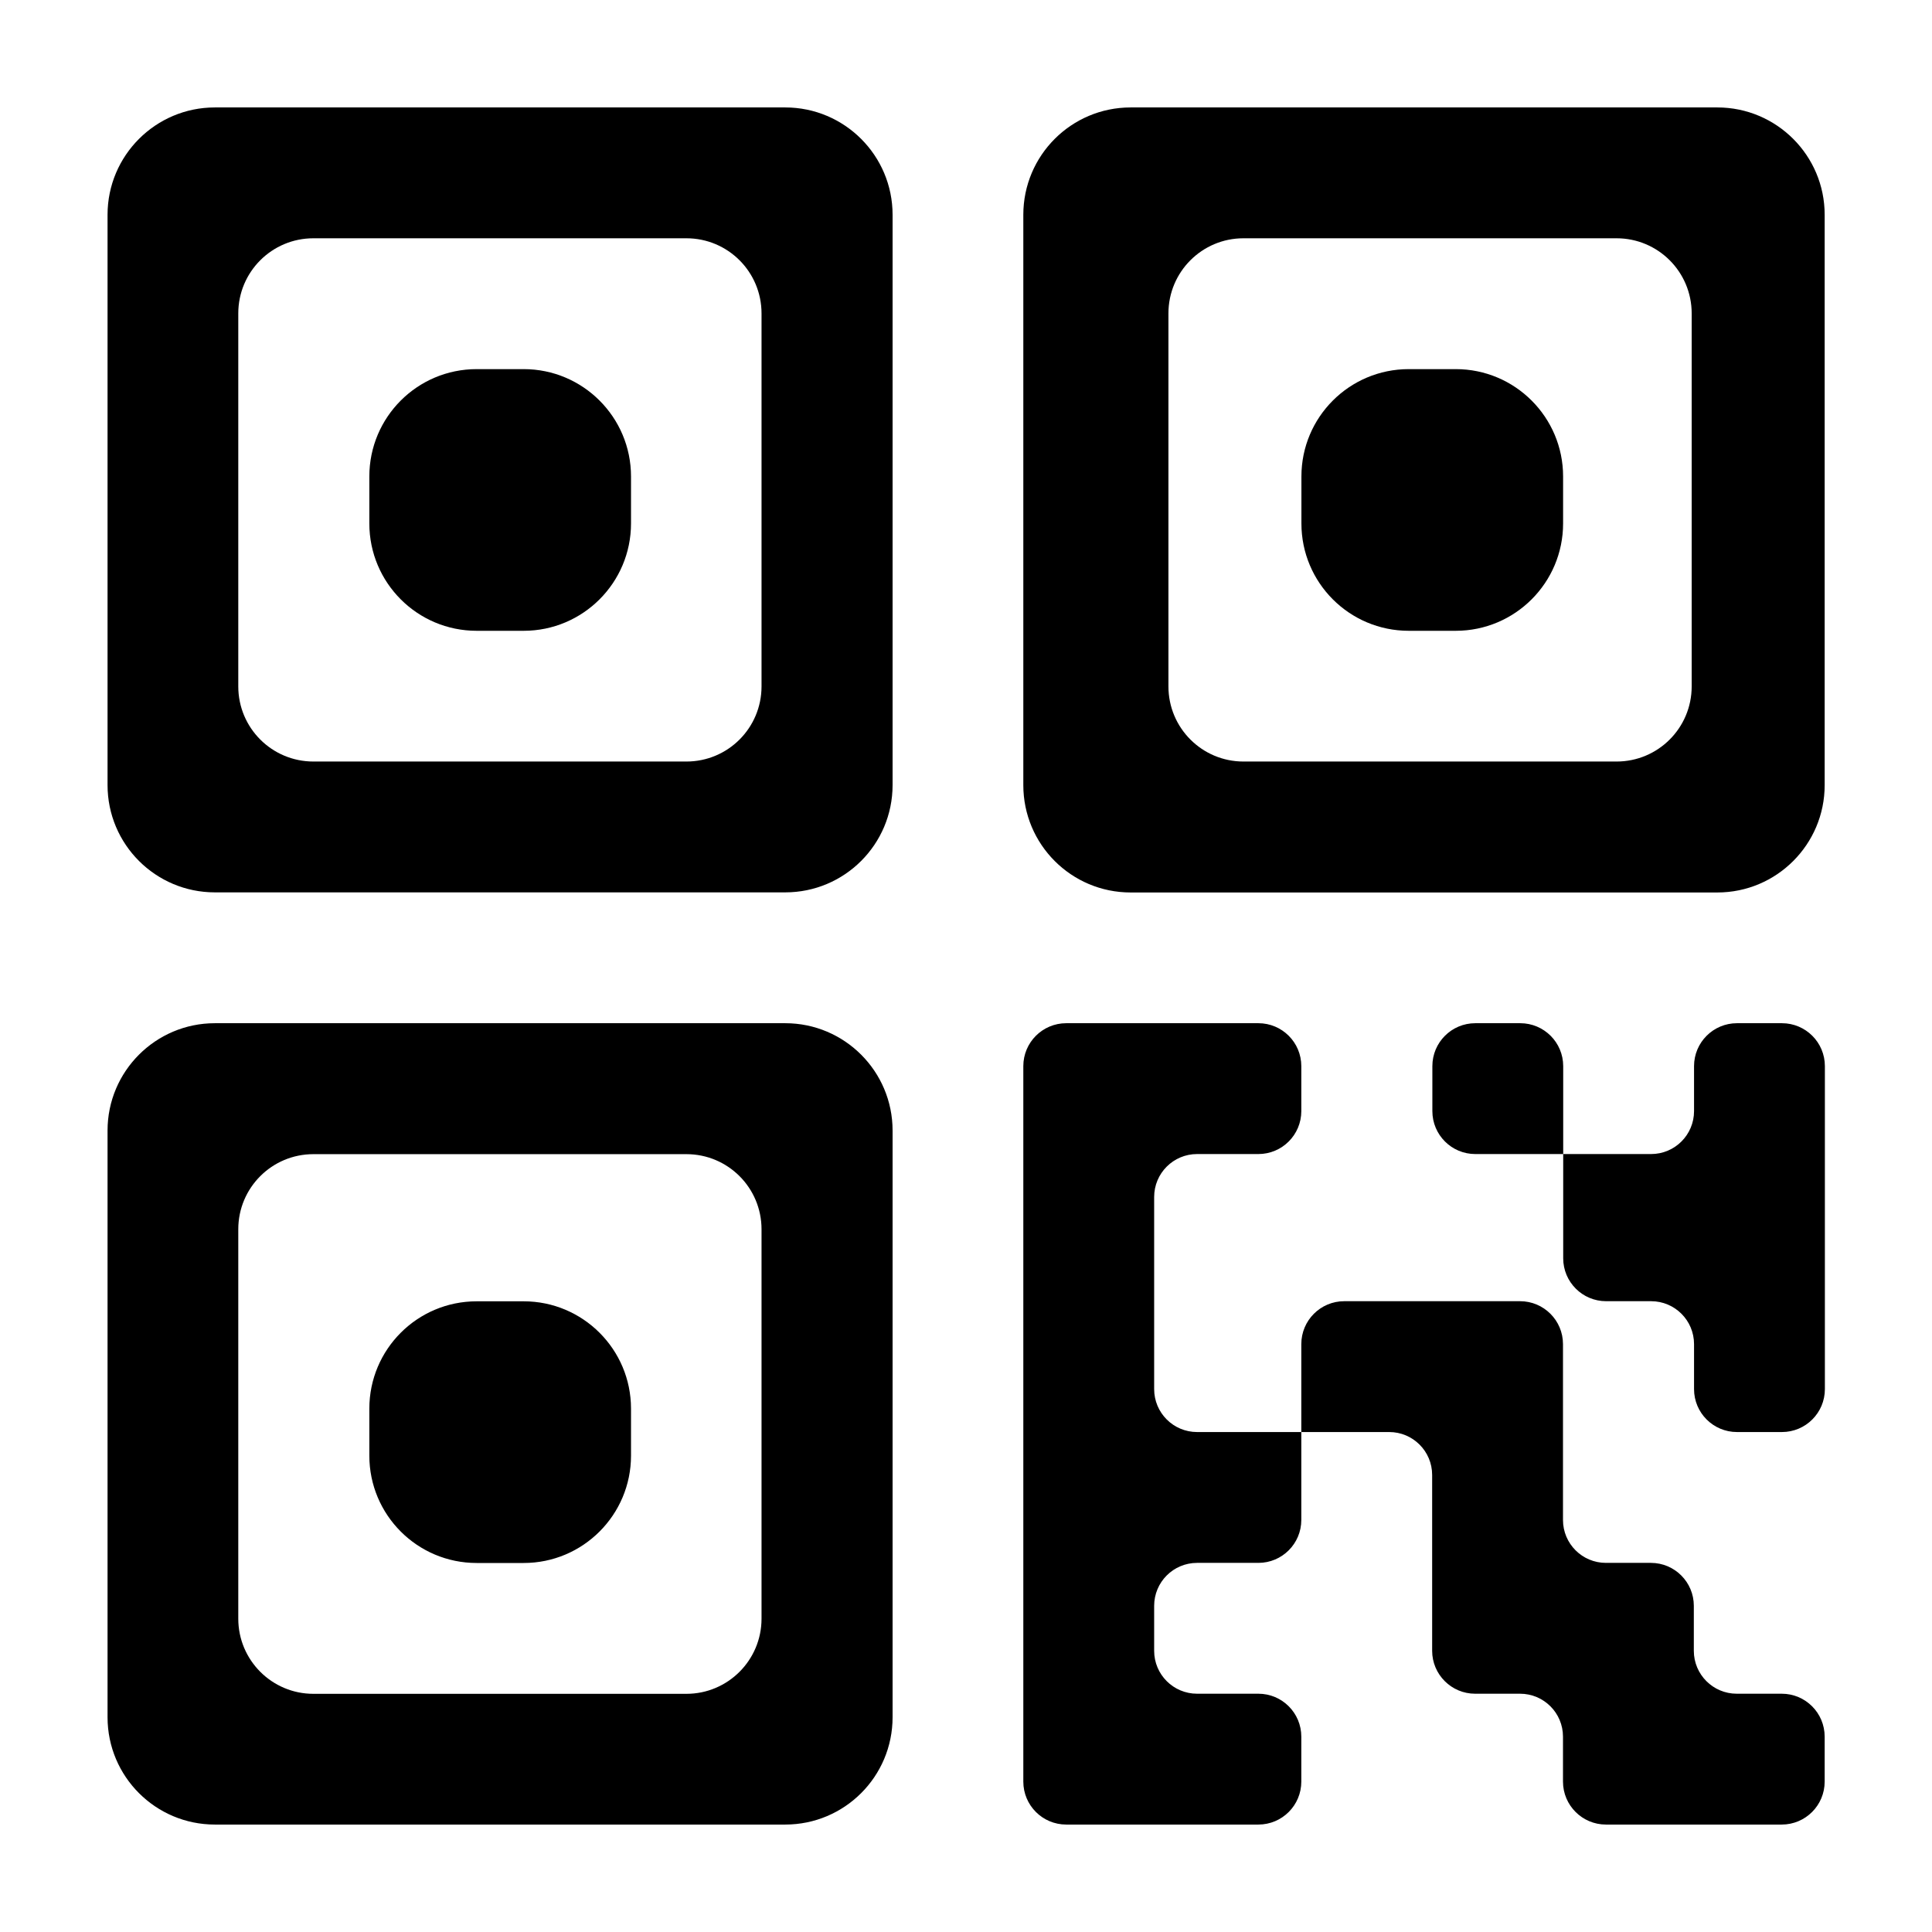
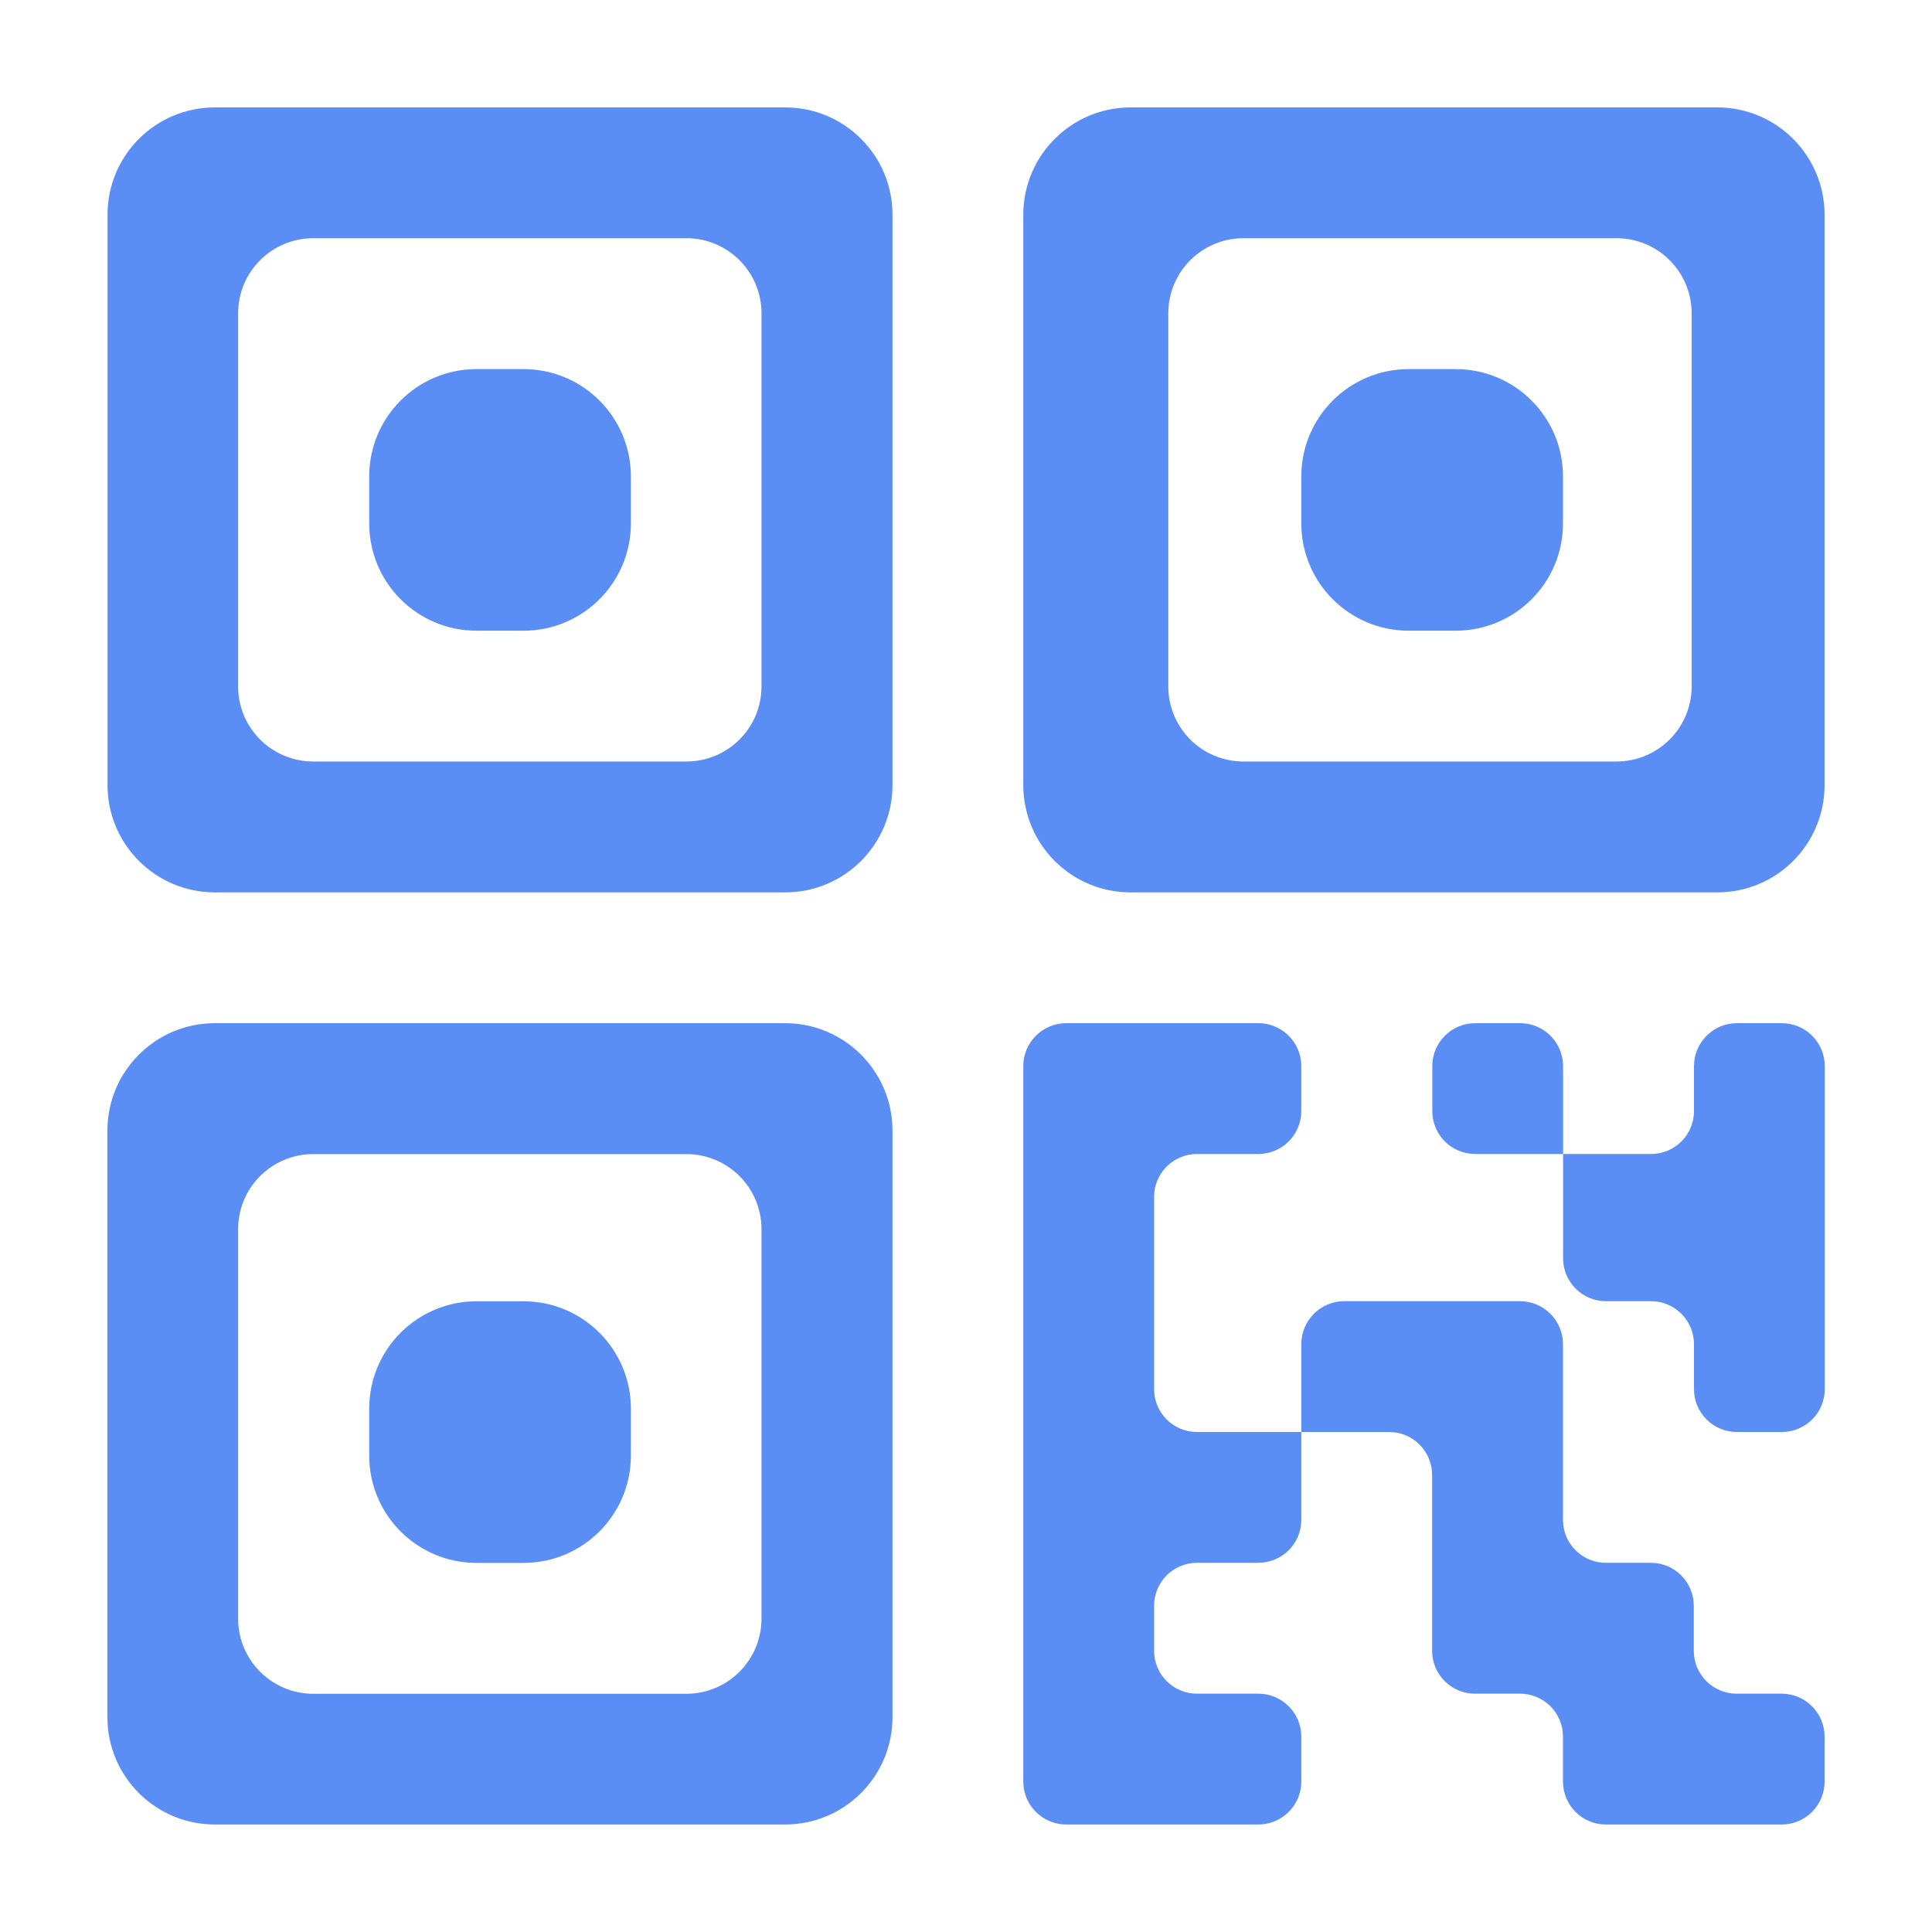
- <svg xmlns="http://www.w3.org/2000/svg" width="18" height="18" viewBox="0 0 18 18" fill="none">
-   <path fill-rule="evenodd" clip-rule="evenodd" d="M3.441 4.877C3.441 5.429 3.888 5.877 4.441 5.877H4.879C5.431 5.877 5.879 5.429 5.879 4.877V4.439C5.879 3.887 5.431 3.439 4.879 3.439H4.441C3.888 3.439 3.441 3.887 3.441 4.439V4.877ZM14.562 12.523C14.562 12.302 14.383 12.123 14.162 12.123H12.524C12.303 12.123 12.124 12.302 12.124 12.523V13.342L11.153 13.342C10.932 13.342 10.753 13.163 10.753 12.942V11.152C10.753 10.931 10.932 10.752 11.153 10.752H11.724C11.945 10.752 12.124 10.573 12.124 10.352V9.933C12.124 9.712 11.945 9.533 11.724 9.533H9.934C9.713 9.533 9.534 9.712 9.534 9.933V16.599C9.534 16.82 9.713 16.999 9.934 16.999H11.724C11.945 16.999 12.124 16.82 12.124 16.599V16.18C12.124 15.959 11.945 15.78 11.724 15.78H11.153C10.932 15.78 10.753 15.601 10.753 15.38V14.961C10.753 14.74 10.932 14.561 11.153 14.561H11.724C11.945 14.561 12.124 14.382 12.124 14.161V13.342H12.943C13.164 13.342 13.343 13.521 13.343 13.742V15.38C13.343 15.601 13.523 15.78 13.743 15.78H14.162C14.383 15.78 14.562 15.959 14.562 16.18V16.599C14.562 16.82 14.742 16.999 14.962 16.999H16.6C16.821 16.999 17 16.82 17 16.599V16.18C17 15.959 16.821 15.78 16.6 15.78H16.181C15.96 15.78 15.781 15.601 15.781 15.38V14.961C15.781 14.74 15.602 14.561 15.381 14.561H14.962C14.741 14.561 14.562 14.382 14.562 14.161V12.523ZM17.002 9.933C17.002 9.712 16.823 9.533 16.602 9.533H16.183C15.962 9.533 15.783 9.712 15.783 9.933V10.352C15.783 10.573 15.604 10.752 15.383 10.752H14.564V9.933C14.564 9.712 14.385 9.533 14.164 9.533H13.745C13.524 9.533 13.345 9.712 13.345 9.933V10.352C13.345 10.573 13.524 10.752 13.745 10.752H14.564V11.723C14.564 11.944 14.743 12.123 14.964 12.123H15.383C15.604 12.123 15.783 12.302 15.783 12.523V12.942C15.783 13.163 15.962 13.342 16.183 13.342H16.602C16.823 13.342 17.002 13.163 17.002 12.942V9.933ZM1.002 15.999C1.002 16.552 1.45 16.999 2.002 16.999H7.316C7.868 16.999 8.316 16.552 8.316 15.999V10.533C8.316 9.981 7.868 9.533 7.316 9.533H2.002C1.45 9.533 1.002 9.981 1.002 10.533V15.999ZM2.22 11.453C2.22 11.066 2.533 10.753 2.92 10.753H6.395C6.782 10.753 7.095 11.066 7.095 11.453V15.081C7.095 15.467 6.782 15.781 6.395 15.781H2.92C2.533 15.781 2.22 15.467 2.22 15.081V11.453ZM3.441 13.562C3.441 14.114 3.888 14.562 4.441 14.562H4.879C5.431 14.562 5.879 14.114 5.879 13.562V13.124C5.879 12.572 5.431 12.124 4.879 12.124H4.441C3.888 12.124 3.441 12.572 3.441 13.124V13.562ZM10.534 1.001C9.981 1.001 9.534 1.449 9.534 2.001V7.315C9.534 7.867 9.981 8.315 10.534 8.315H16C16.552 8.315 17 7.867 17 7.315V2.001C17 1.449 16.552 1.001 16 1.001H10.534ZM1.002 7.314C1.002 7.867 1.45 8.314 2.002 8.314H7.316C7.868 8.314 8.316 7.867 8.316 7.314V2.001C8.316 1.449 7.868 1.001 7.316 1.001H2.002C1.45 1.001 1.002 1.449 1.002 2.001V7.314ZM2.22 2.92C2.22 2.533 2.533 2.22 2.92 2.22H6.395C6.782 2.22 7.095 2.533 7.095 2.92V6.395C7.095 6.782 6.782 7.095 6.395 7.095H2.92C2.533 7.095 2.22 6.782 2.22 6.395V2.92ZM14.563 4.439C14.563 3.887 14.115 3.439 13.563 3.439H13.125C12.572 3.439 12.125 3.887 12.125 4.439V4.877C12.125 5.429 12.572 5.877 13.125 5.877H13.563C14.115 5.877 14.563 5.429 14.563 4.877V4.439ZM10.886 2.92C10.886 2.533 11.199 2.22 11.585 2.22H15.061C15.448 2.22 15.761 2.533 15.761 2.92V6.395C15.761 6.782 15.448 7.095 15.061 7.095H11.585C11.199 7.095 10.886 6.782 10.886 6.395V2.92Z" fill="black" />
+ <svg xmlns="http://www.w3.org/2000/svg" width="20" height="20" viewBox="0 0 20 20" fill="none">
+   <path fill-rule="evenodd" clip-rule="evenodd" d="M3.822 5.418C3.822 6.032 4.319 6.529 4.933 6.529H5.42C6.033 6.529 6.531 6.032 6.531 5.418V4.932C6.531 4.318 6.033 3.821 5.42 3.821H4.933C4.319 3.821 3.822 4.318 3.822 4.932V5.418ZM16.18 13.914C16.18 13.669 15.98 13.47 15.735 13.47H13.915C13.67 13.47 13.471 13.669 13.471 13.914V14.824L12.392 14.824C12.146 14.824 11.947 14.625 11.947 14.38V12.391C11.947 12.145 12.146 11.946 12.392 11.946H13.026C13.272 11.946 13.471 11.747 13.471 11.502V11.036C13.471 10.791 13.272 10.592 13.026 10.592H11.037C10.792 10.592 10.593 10.791 10.593 11.036V18.443C10.593 18.688 10.792 18.887 11.037 18.887H13.026C13.272 18.887 13.471 18.688 13.471 18.443V17.977C13.471 17.732 13.272 17.533 13.026 17.533H12.392C12.146 17.533 11.947 17.334 11.947 17.088V16.623C11.947 16.377 12.146 16.178 12.392 16.178H13.026C13.272 16.178 13.471 15.979 13.471 15.734V14.824H14.381C14.626 14.824 14.825 15.023 14.825 15.268V17.088C14.825 17.334 15.024 17.533 15.27 17.533H15.735C15.981 17.533 16.18 17.732 16.18 17.977V18.443C16.18 18.688 16.378 18.887 16.624 18.887H18.444C18.689 18.887 18.888 18.688 18.888 18.443V17.977C18.888 17.732 18.689 17.533 18.444 17.533H17.978C17.733 17.533 17.534 17.334 17.534 17.088V16.623C17.534 16.377 17.335 16.178 17.09 16.178H16.624C16.378 16.178 16.18 15.979 16.18 15.734V13.914ZM18.89 11.037C18.89 10.791 18.691 10.592 18.446 10.592H17.98C17.735 10.592 17.536 10.791 17.536 11.037V11.502C17.536 11.748 17.337 11.946 17.091 11.946H16.181V11.037C16.181 10.791 15.982 10.592 15.737 10.592H15.271C15.026 10.592 14.827 10.791 14.827 11.037V11.502C14.827 11.748 15.026 11.946 15.271 11.946H16.181V13.026C16.181 13.271 16.38 13.47 16.626 13.47H17.091C17.337 13.47 17.536 13.669 17.536 13.915V14.38C17.536 14.625 17.735 14.824 17.98 14.824H18.446C18.691 14.824 18.89 14.625 18.89 14.38V11.037ZM1.112 17.776C1.112 18.39 1.61 18.887 2.223 18.887H8.128C8.741 18.887 9.239 18.39 9.239 17.776V11.703C9.239 11.09 8.741 10.592 8.128 10.592H2.223C1.61 10.592 1.112 11.09 1.112 11.703V17.776ZM2.465 12.725C2.465 12.295 2.813 11.947 3.243 11.947H7.105C7.535 11.947 7.883 12.295 7.883 12.725V16.756C7.883 17.185 7.535 17.534 7.105 17.534H3.243C2.813 17.534 2.465 17.185 2.465 16.756V12.725ZM3.822 15.068C3.822 15.682 4.319 16.179 4.933 16.179H5.42C6.033 16.179 6.531 15.682 6.531 15.068V14.582C6.531 13.968 6.033 13.471 5.42 13.471H4.933C4.319 13.471 3.822 13.968 3.822 14.582V15.068ZM11.704 1.112C11.09 1.112 10.593 1.61 10.593 2.224V8.127C10.593 8.741 11.09 9.238 11.704 9.238H17.777C18.391 9.238 18.888 8.741 18.888 8.127V2.224C18.888 1.61 18.391 1.112 17.777 1.112H11.704ZM1.113 8.127C1.113 8.74 1.61 9.238 2.224 9.238H8.128C8.742 9.238 9.239 8.74 9.239 8.127V2.223C9.239 1.609 8.742 1.112 8.128 1.112H2.224C1.61 1.112 1.113 1.609 1.113 2.223V8.127ZM2.465 3.244C2.465 2.814 2.813 2.466 3.243 2.466H7.105C7.535 2.466 7.883 2.814 7.883 3.244V7.106C7.883 7.535 7.535 7.883 7.105 7.883H3.243C2.813 7.883 2.465 7.535 2.465 7.106V3.244ZM16.18 4.932C16.18 4.318 15.683 3.821 15.069 3.821H14.582C13.969 3.821 13.471 4.318 13.471 4.932V5.418C13.471 6.032 13.969 6.529 14.582 6.529H15.069C15.683 6.529 16.18 6.032 16.18 5.418V4.932ZM12.094 3.244C12.094 2.814 12.442 2.466 12.872 2.466H16.734C17.163 2.466 17.512 2.814 17.512 3.244V7.106C17.512 7.535 17.163 7.883 16.734 7.883H12.872C12.442 7.883 12.094 7.535 12.094 7.106V3.244Z" fill="#5B8EF4" />
</svg>
